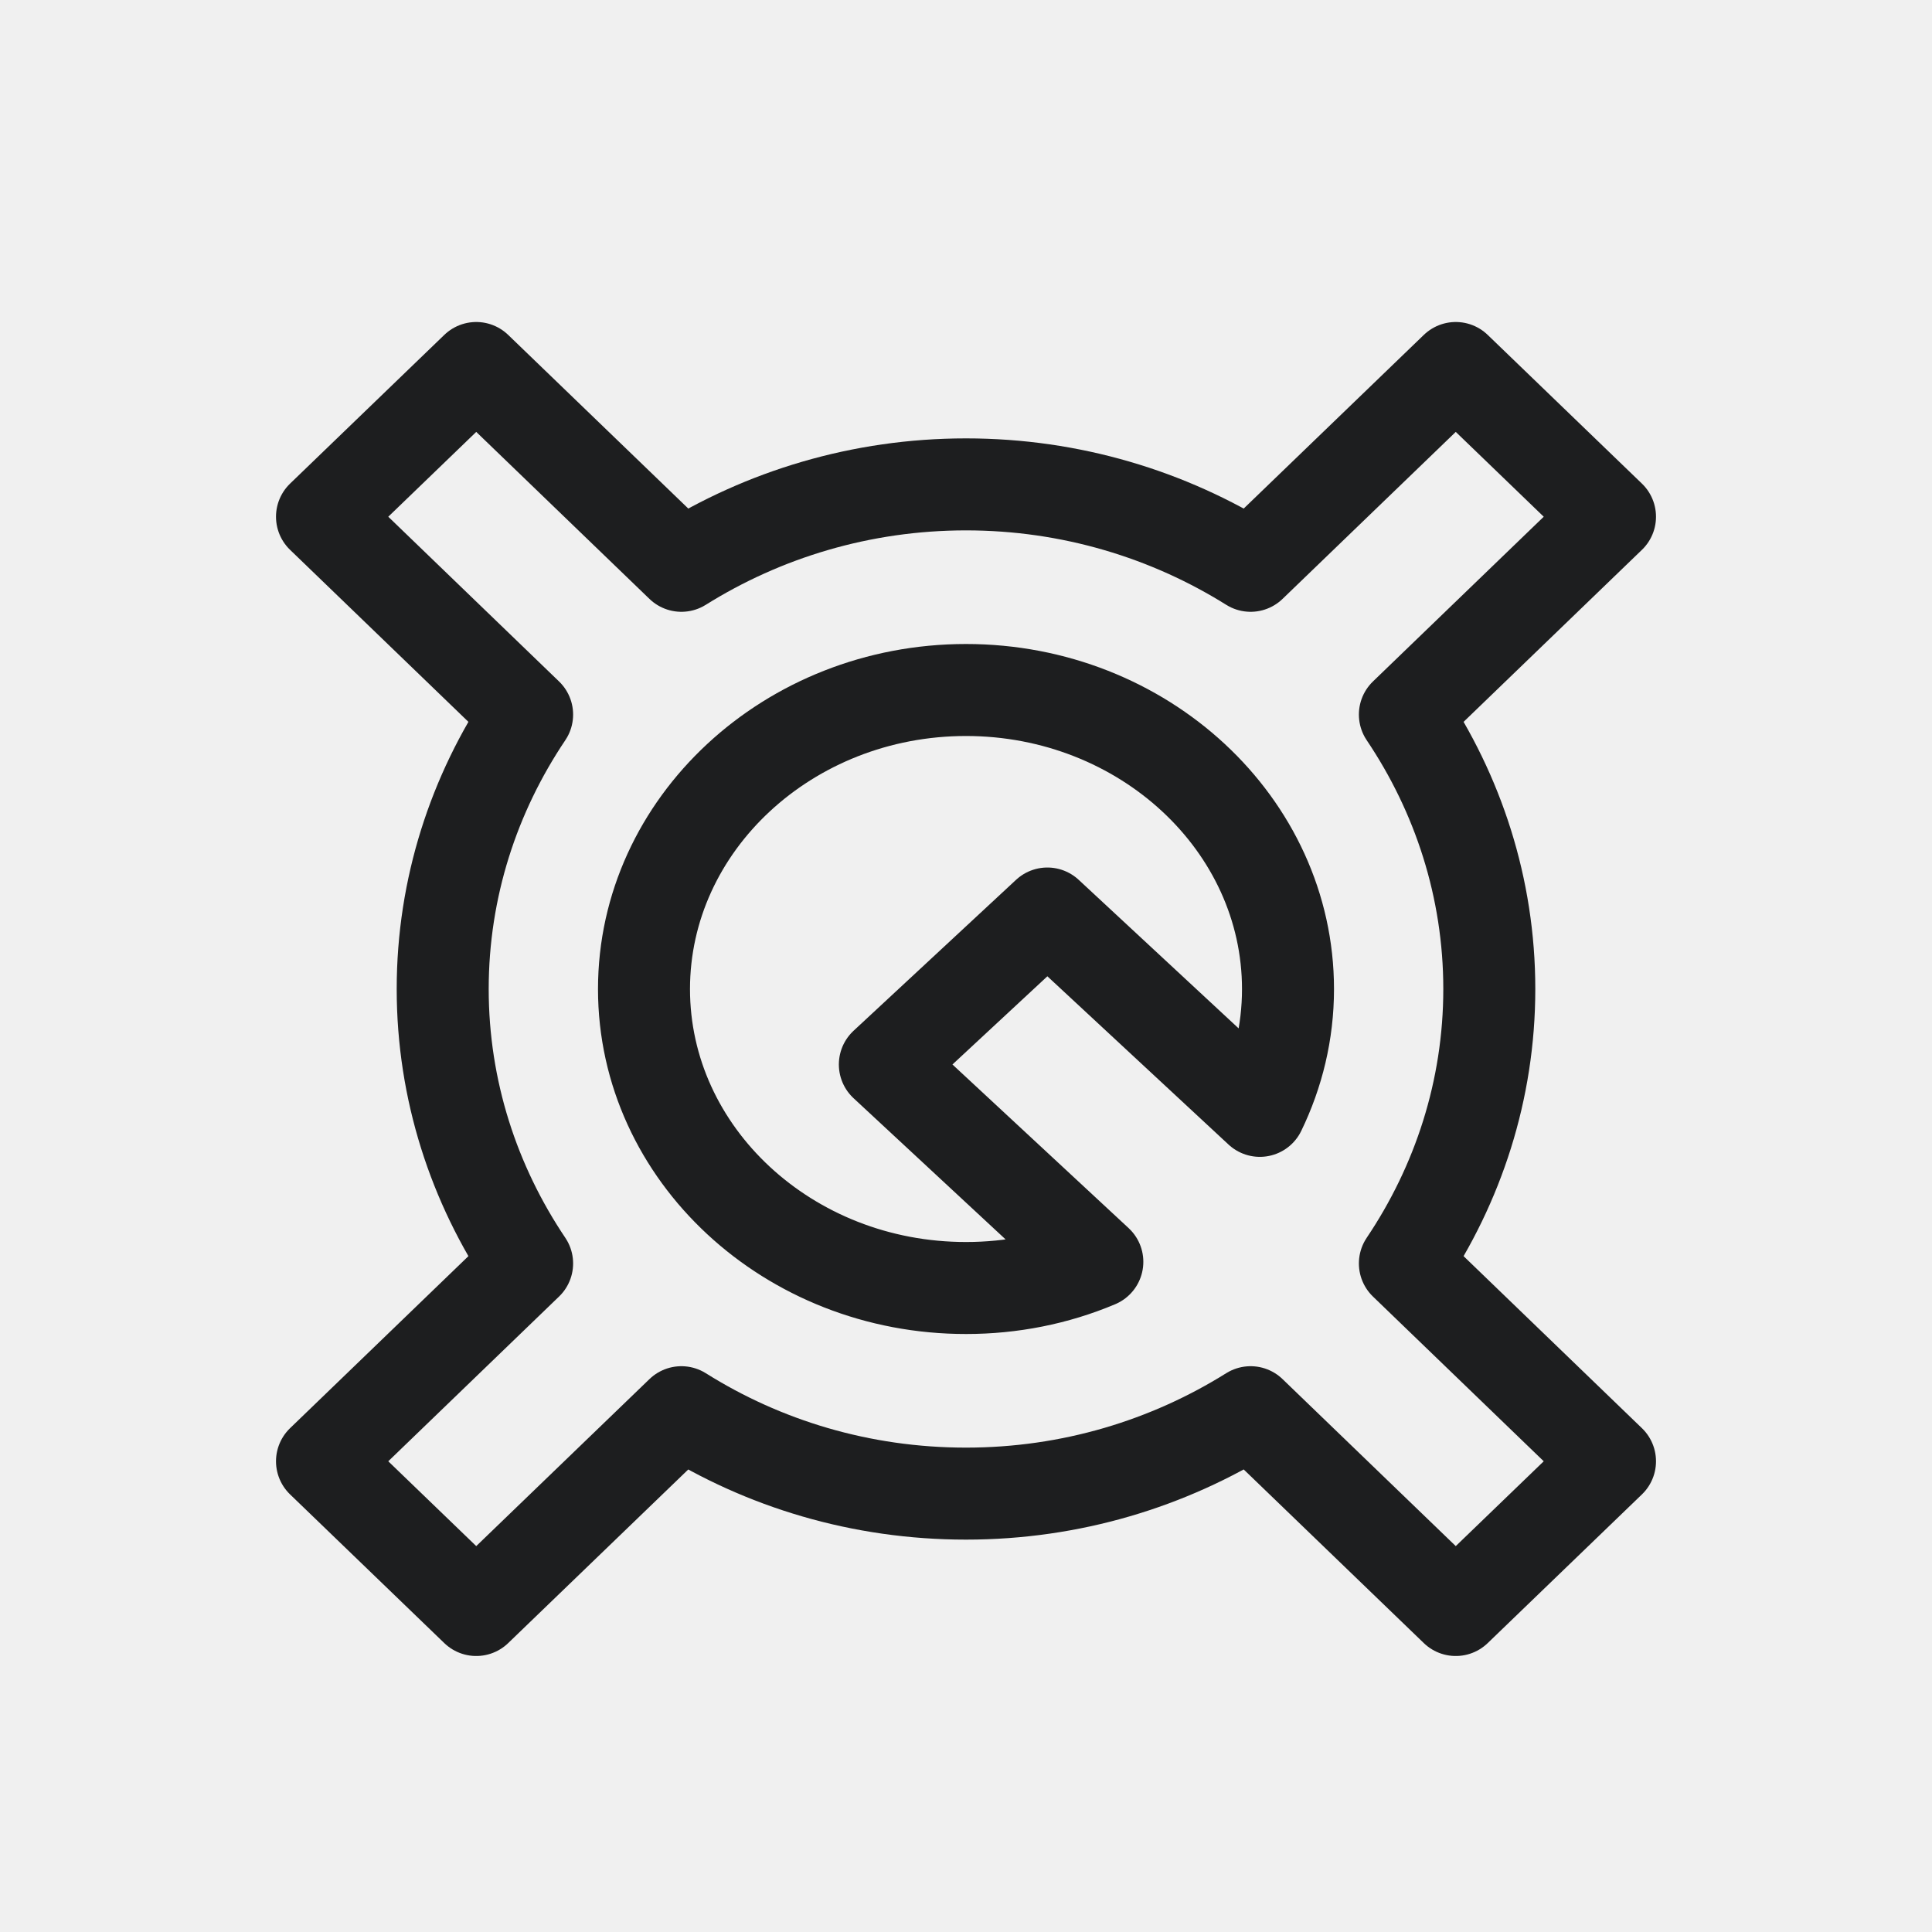
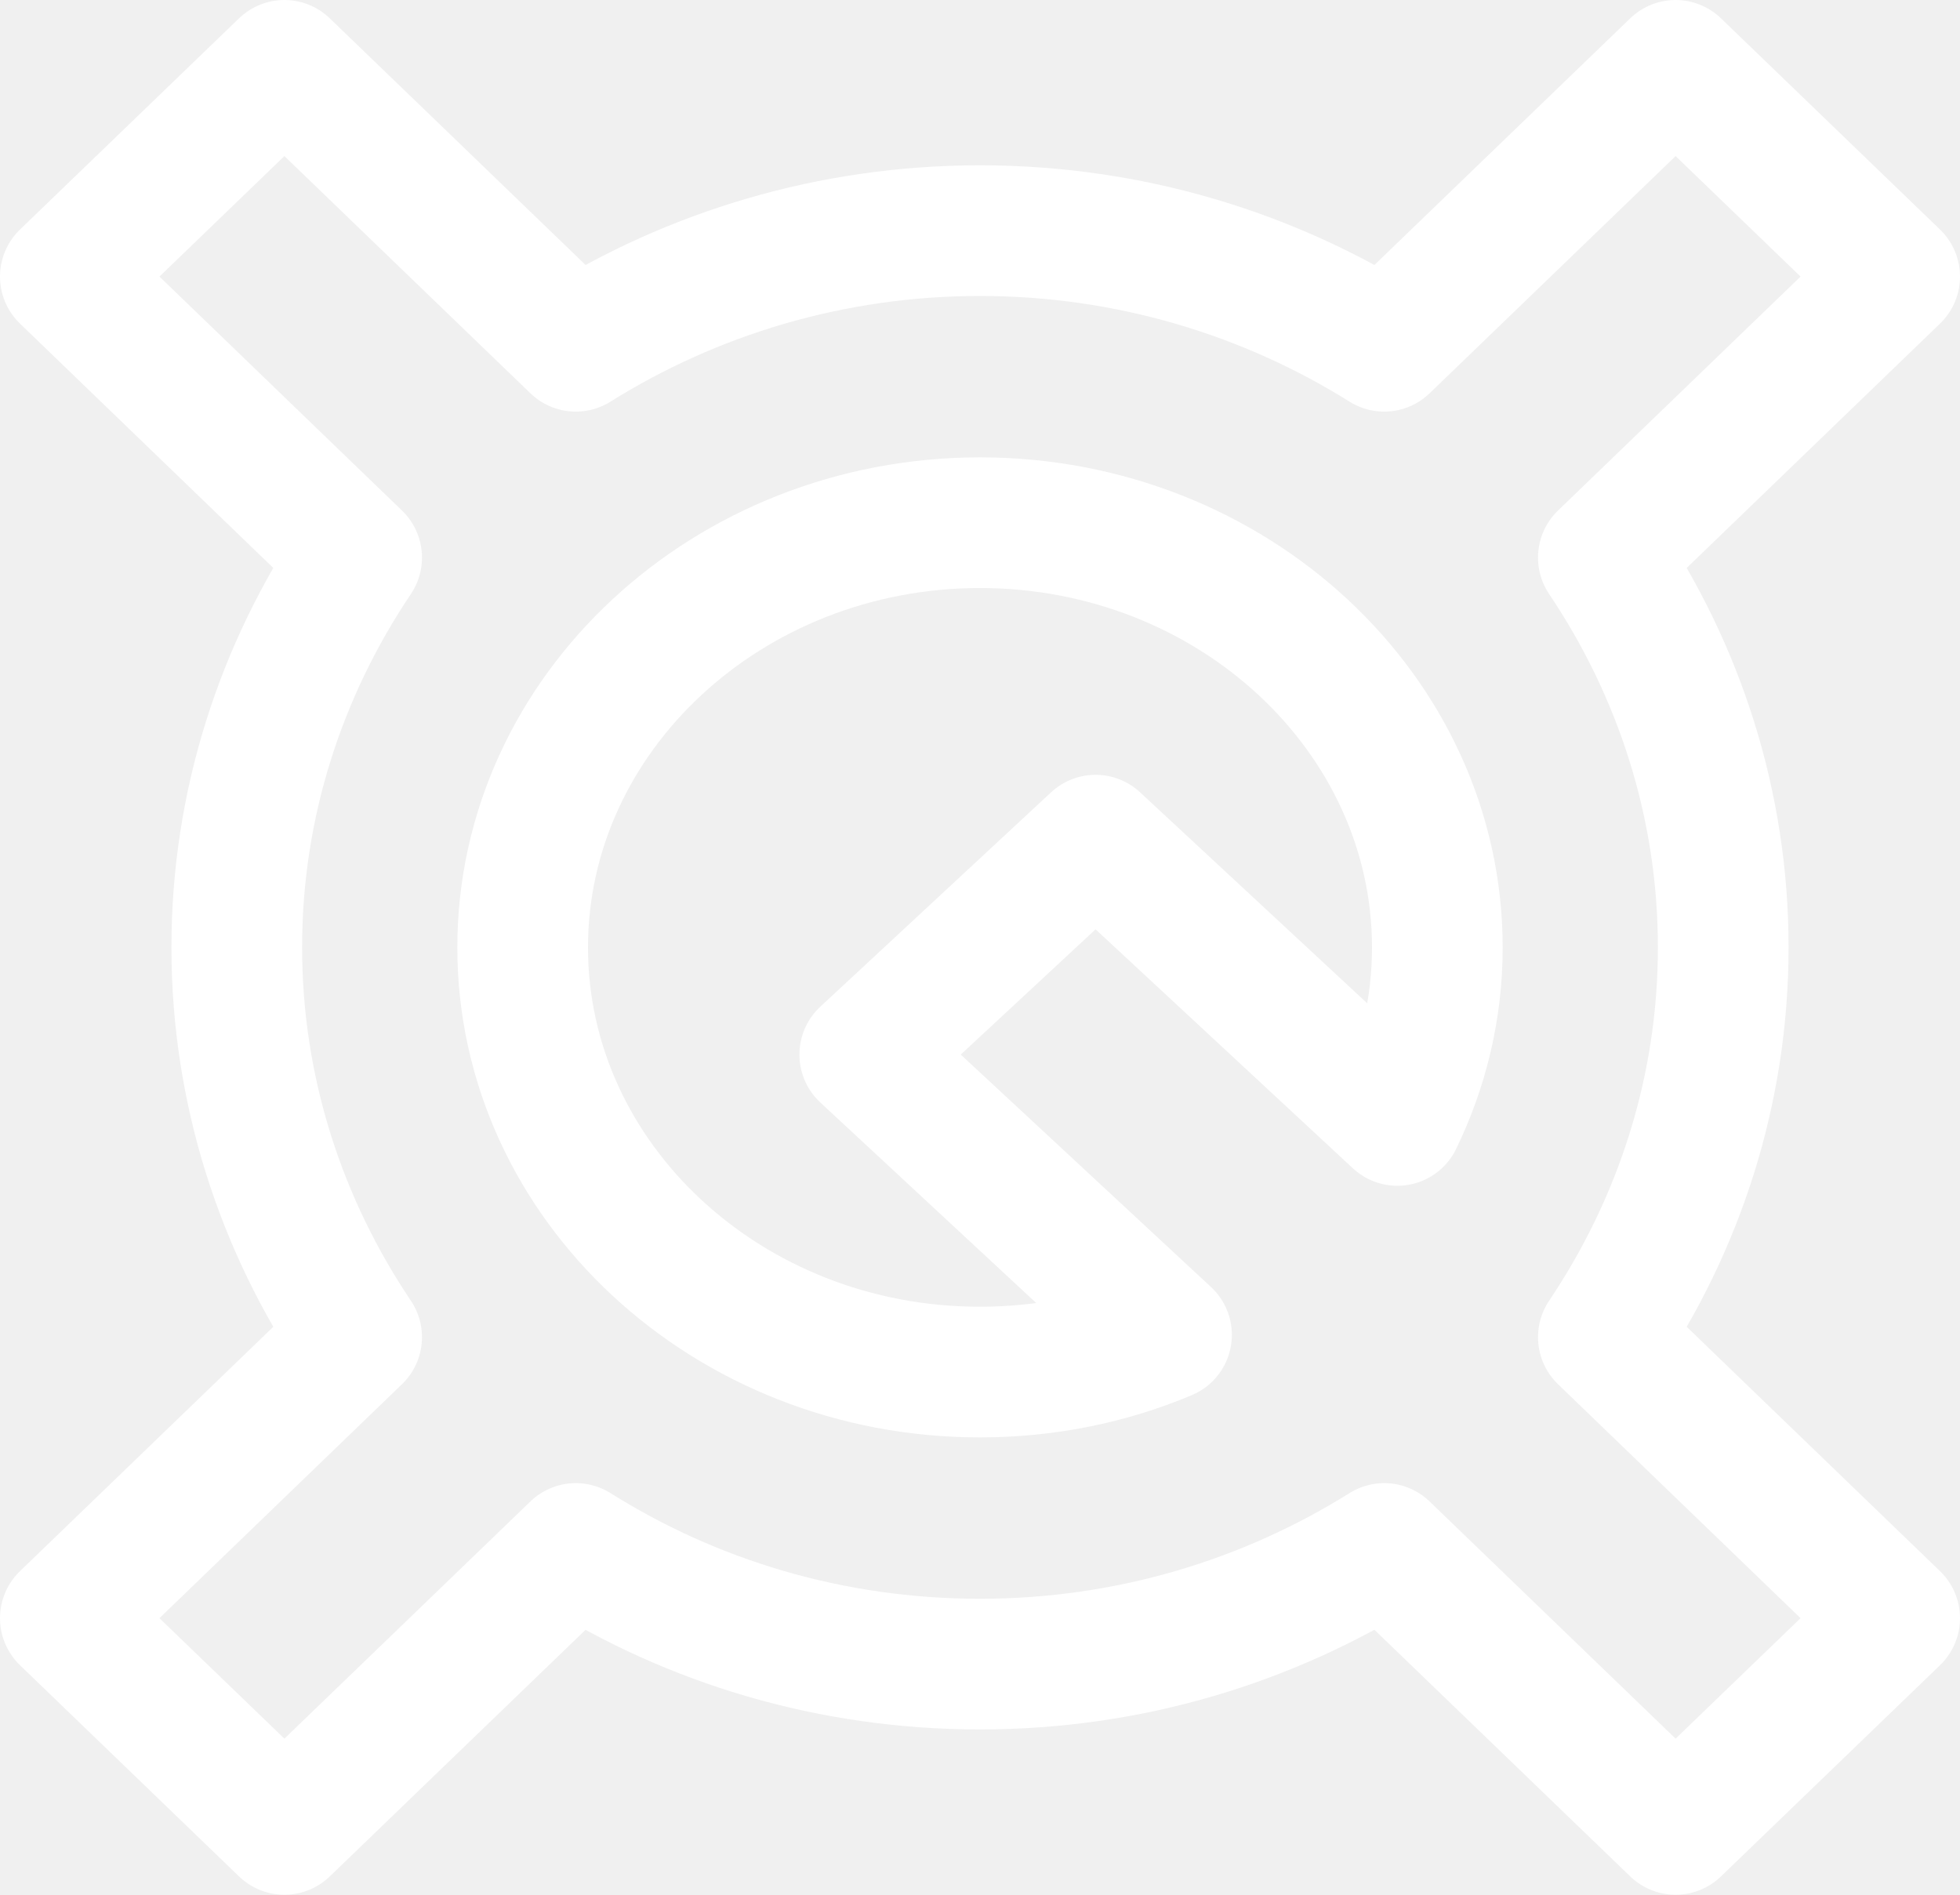
- <svg xmlns="http://www.w3.org/2000/svg" width="42" height="42" viewBox="0 0 42 42">
-   <path fill="none" stroke="#1D1E1F" stroke-linejoin="round" stroke-width="2" d="M14,21.502 C14,17.919 17.143,15 21,15 C24.857,15 28,17.919 28,21.502 C28,22.448 27.779,23.342 27.388,24.149 L22.769,19.859 L19.236,23.141 L23.855,27.431 C22.96,27.809 21.988,28 21.005,28 C17.143,28.005 14,25.086 14,21.502 Z M32.376,21.5 C32.376,19.3 31.696,17.252 30.541,15.534 L35,11.233 L31.647,8 L27.187,12.3 C25.406,11.186 23.281,10.53 21,10.53 C18.719,10.53 16.594,11.186 14.813,12.3 L10.353,8 L7,11.233 L11.459,15.534 C10.304,17.252 9.624,19.3 9.624,21.5 C9.624,23.7 10.304,25.748 11.459,27.466 L7,31.767 L10.353,35 L14.813,30.7 C16.594,31.819 18.714,32.47 21,32.47 C23.286,32.47 25.406,31.814 27.187,30.7 L31.647,35 L35,31.767 L30.541,27.466 C31.696,25.748 32.376,23.7 32.376,21.5 Z" />
+ <svg xmlns="http://www.w3.org/2000/svg" width="30" height="29" viewBox="0 0 30 29">
+   <path fill="none" stroke="#FFF" stroke-linejoin="round" stroke-width="2" d="M7,13.502 C7,9.919 10.143,7 14,7 C17.857,7 21,9.919 21,13.502 C21,14.448 20.779,15.342 20.388,16.149 L15.769,11.859 L12.236,15.141 L16.855,19.431 C15.96,19.809 14.988,20 14.005,20 C10.143,20.005 7,17.086 7,13.502 Z M25.376,13.5 C25.376,11.3 24.696,9.252 23.541,7.534 L28,3.233 L24.647,0 L20.187,4.3 C18.406,3.186 16.281,2.53 14,2.53 C11.719,2.53 9.594,3.186 7.813,4.3 L3.353,0 L0,3.233 L4.459,7.534 C3.304,9.252 2.624,11.3 2.624,13.5 C2.624,15.7 3.304,17.748 4.459,19.466 L0,23.767 L3.353,27 L7.813,22.7 C9.594,23.819 11.714,24.47 14,24.47 C16.286,24.47 18.406,23.814 20.187,22.7 L24.647,27 L28,23.767 L23.541,19.466 C24.696,17.748 25.376,15.7 25.376,13.5 Z" transform="translate(1 1)" />
</svg>
